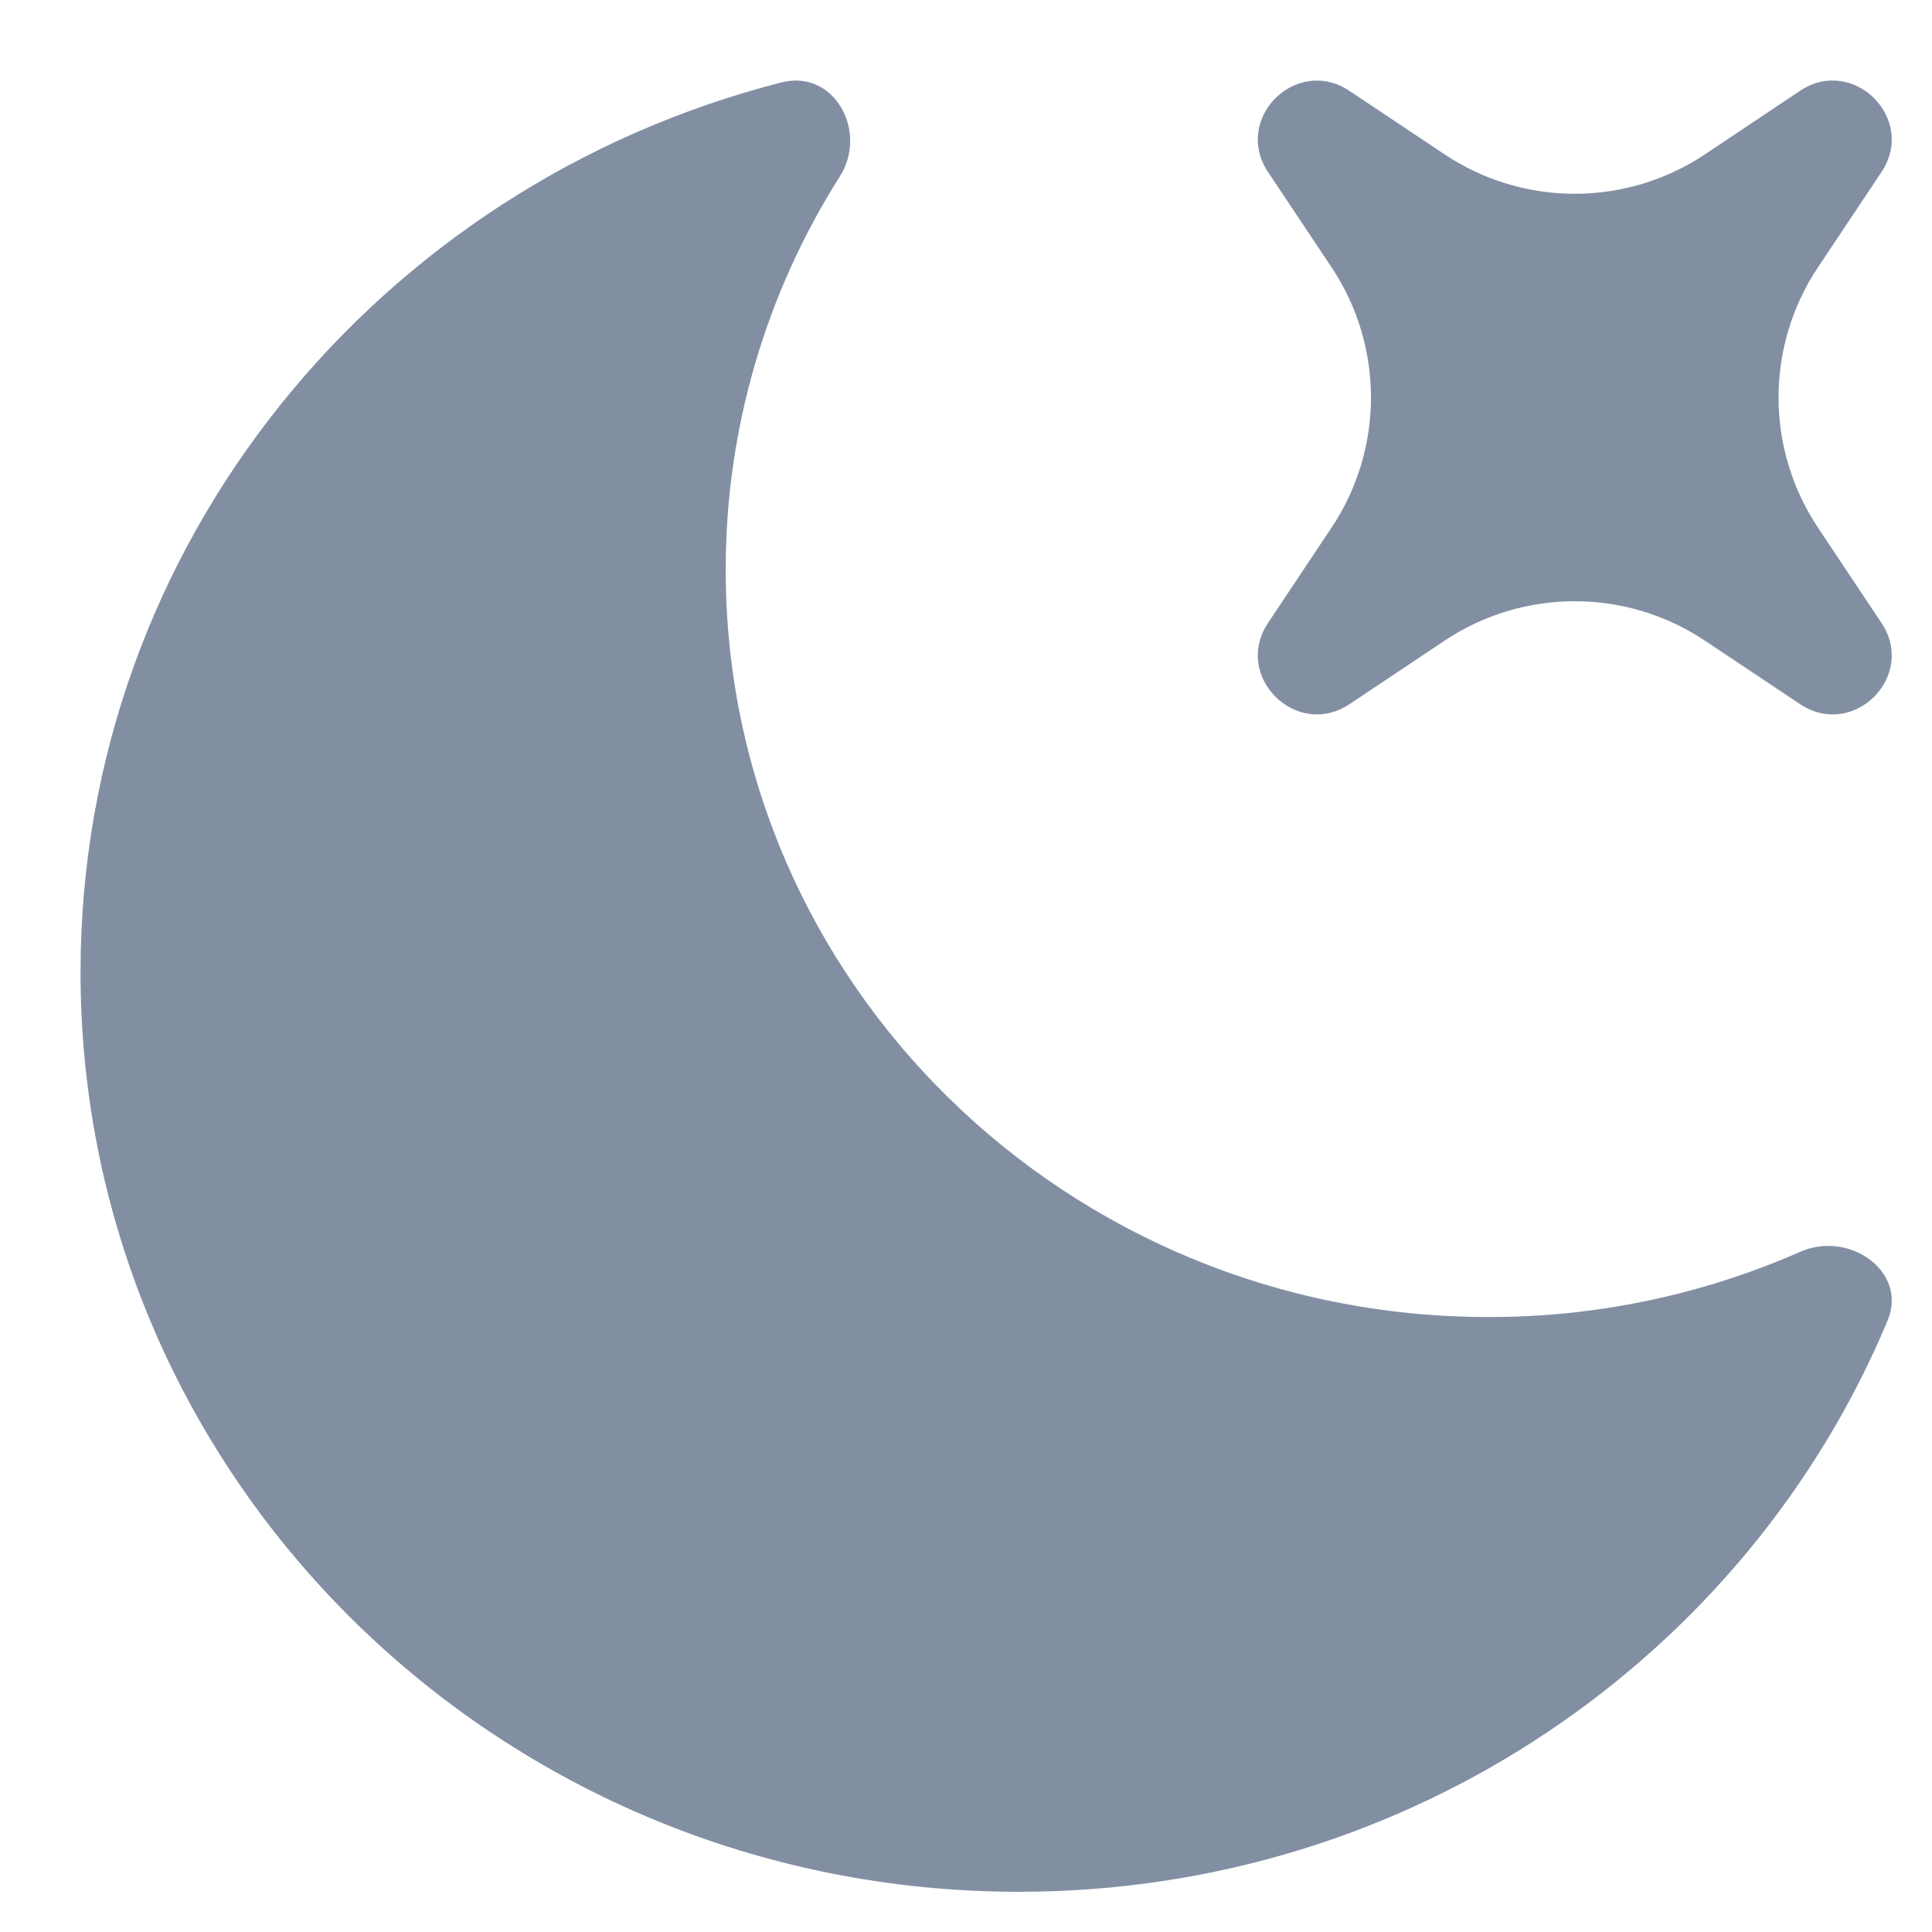
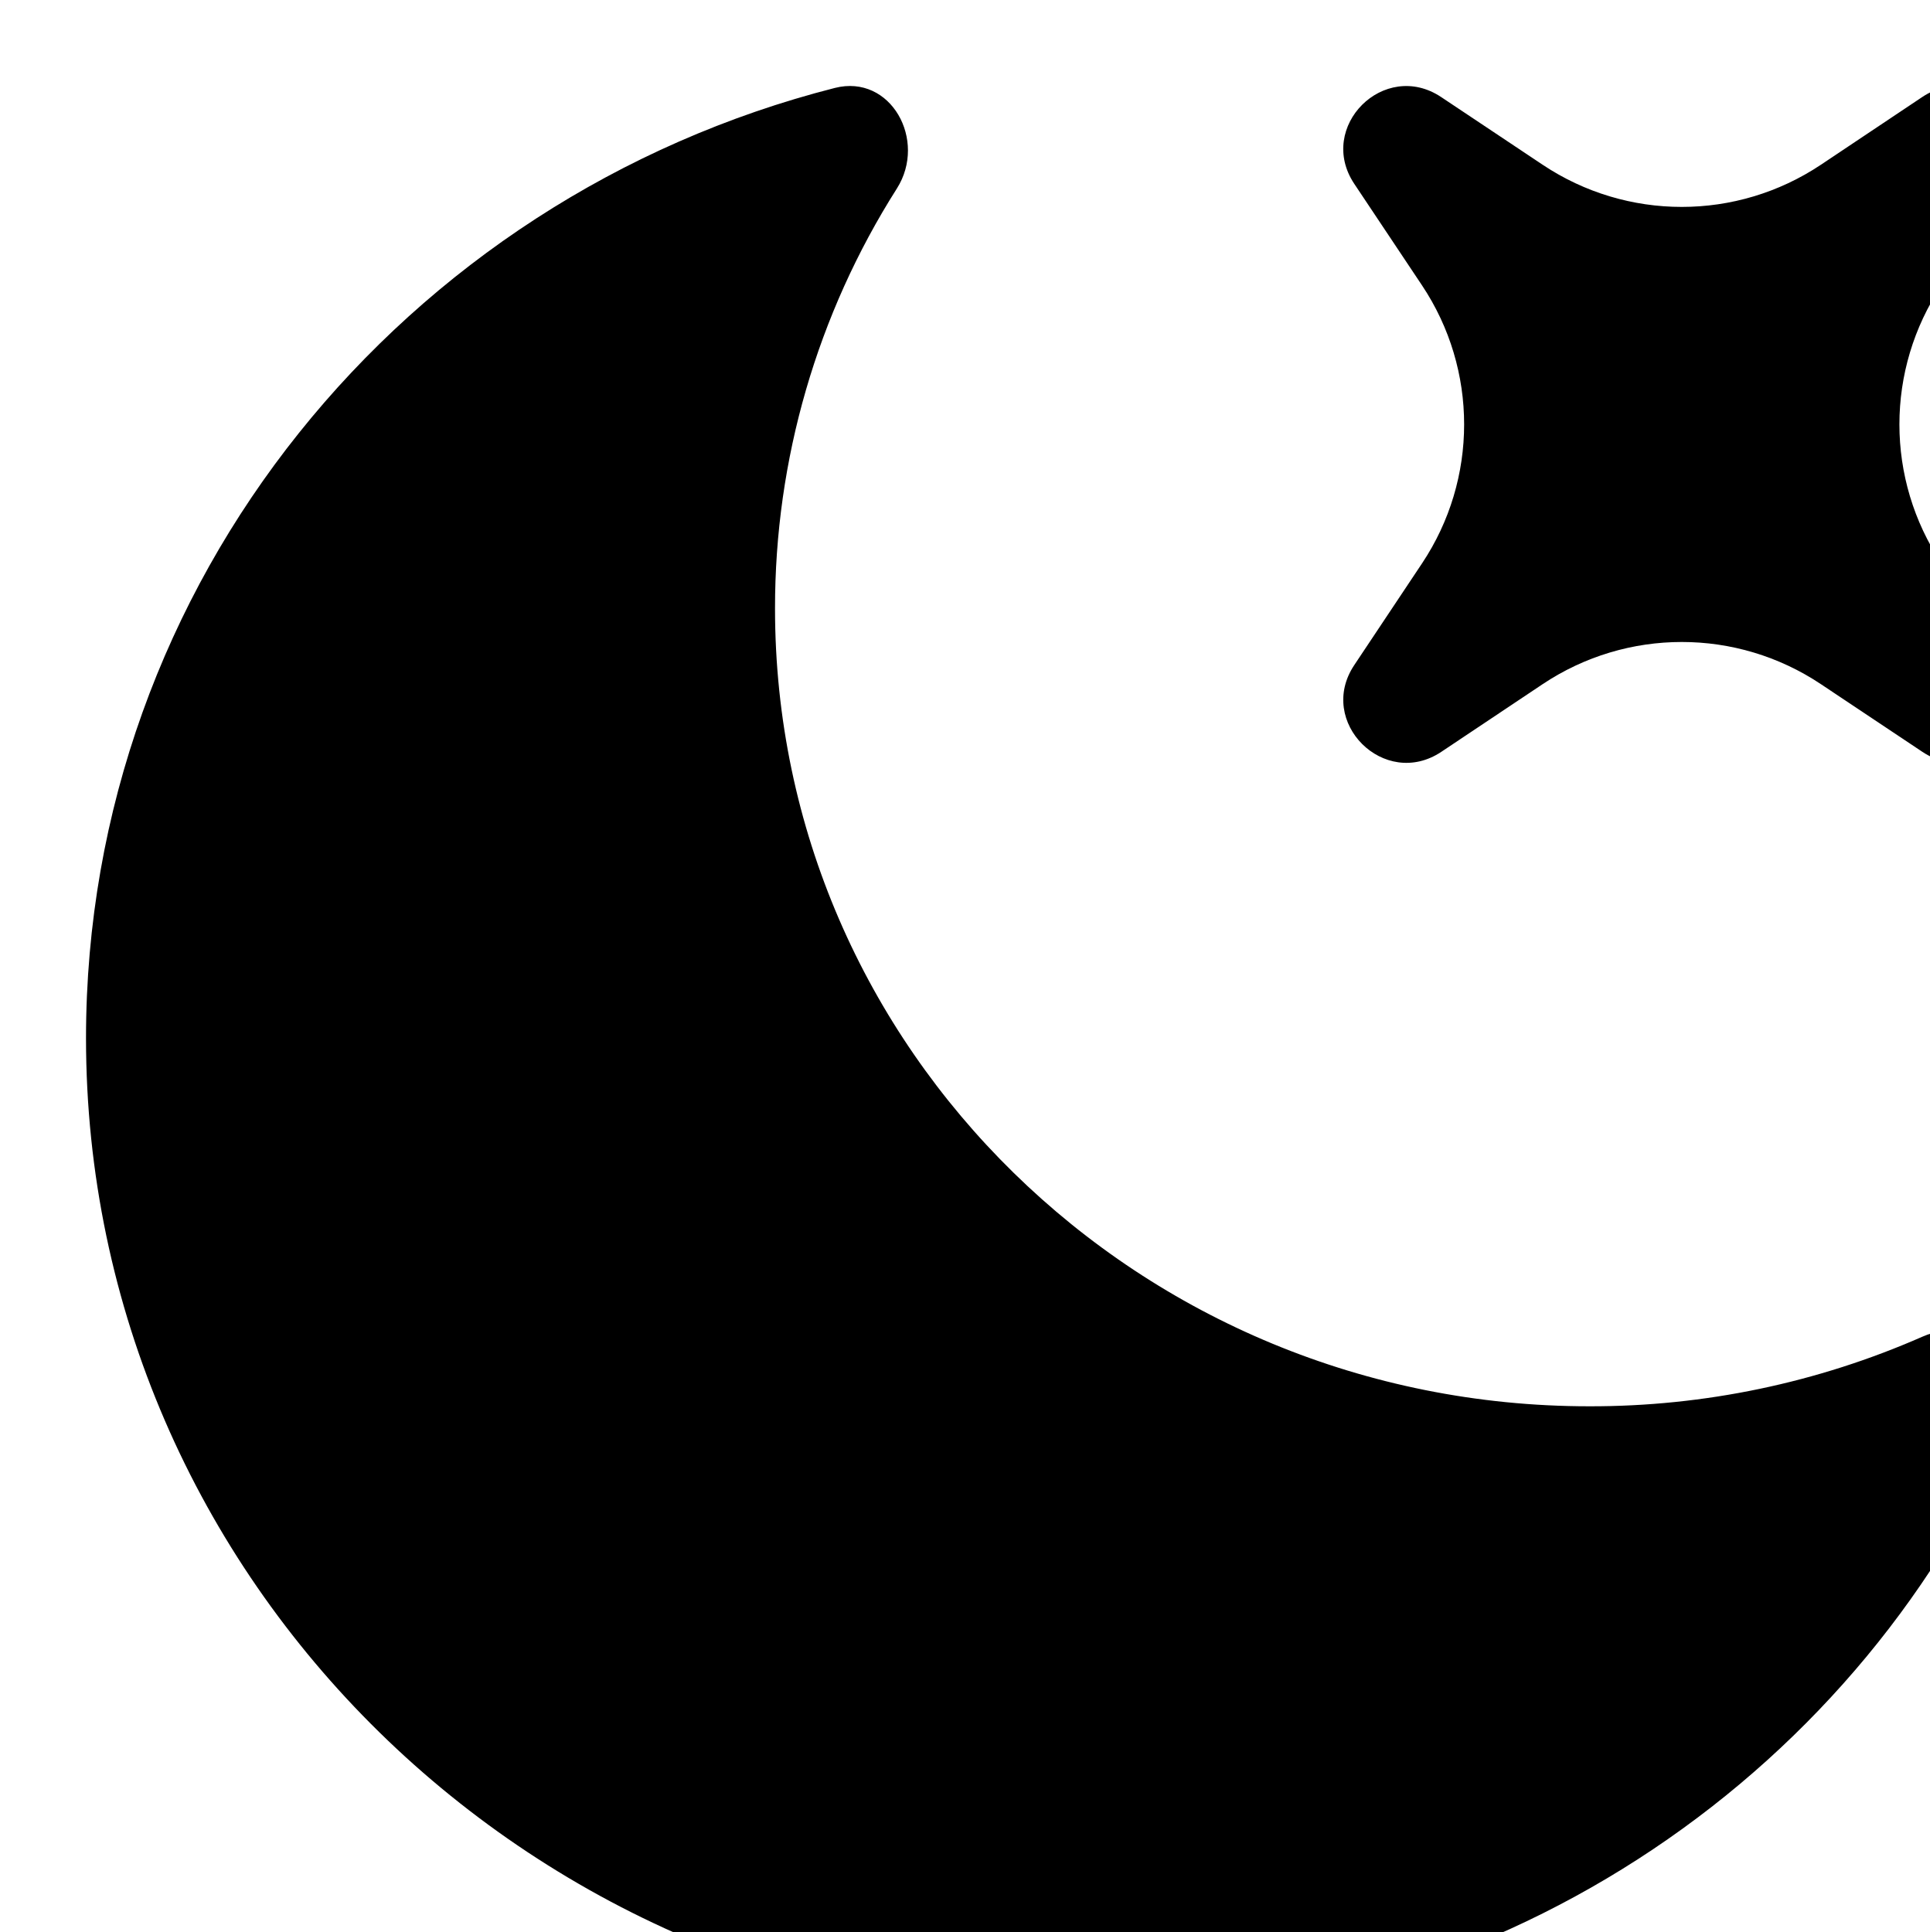
- <svg xmlns="http://www.w3.org/2000/svg" width="16" height="16">
-   <path d="M6.474.682c.434-.11.718.406.481.78A6.067 6.067 0 0 0 6.01 4.72c0 3.418 2.827 6.187 6.314 6.187.89.002 1.77-.182 2.584-.54.408-.18.894.165.724.57-1.16 2.775-3.944 4.73-7.194 4.73-4.292 0-7.771-3.41-7.771-7.615 0-3.541 2.466-6.518 5.807-7.37Zm8.433.07c.442-.294.969.232.674.674l-.525.787a1.943 1.943 0 0 0 0 2.157l.525.788c.295.441-.232.968-.674.673l-.787-.525a1.943 1.943 0 0 0-2.157 0l-.786.525c-.442.295-.97-.232-.675-.673l.525-.788a1.943 1.943 0 0 0 0-2.157l-.525-.787c-.295-.442.232-.968.674-.673l.787.525a1.943 1.943 0 0 0 2.157 0Z" fill="#828FA3" />
+ <svg xmlns="http://www.w3.org/2000/svg" viewbox="0 0 16 16">
+   <path d="M6.474.682c.434-.11.718.406.481.78A6.067 6.067 0 0 0 6.01 4.72c0 3.418 2.827 6.187 6.314 6.187.89.002 1.77-.182 2.584-.54.408-.18.894.165.724.57-1.16 2.775-3.944 4.73-7.194 4.73-4.292 0-7.771-3.41-7.771-7.615 0-3.541 2.466-6.518 5.807-7.37Zm8.433.07c.442-.294.969.232.674.674l-.525.787a1.943 1.943 0 0 0 0 2.157l.525.788c.295.441-.232.968-.674.673l-.787-.525a1.943 1.943 0 0 0-2.157 0l-.786.525c-.442.295-.97-.232-.675-.673l.525-.788a1.943 1.943 0 0 0 0-2.157l-.525-.787c-.295-.442.232-.968.674-.673l.787.525a1.943 1.943 0 0 0 2.157 0Z" />
</svg>
